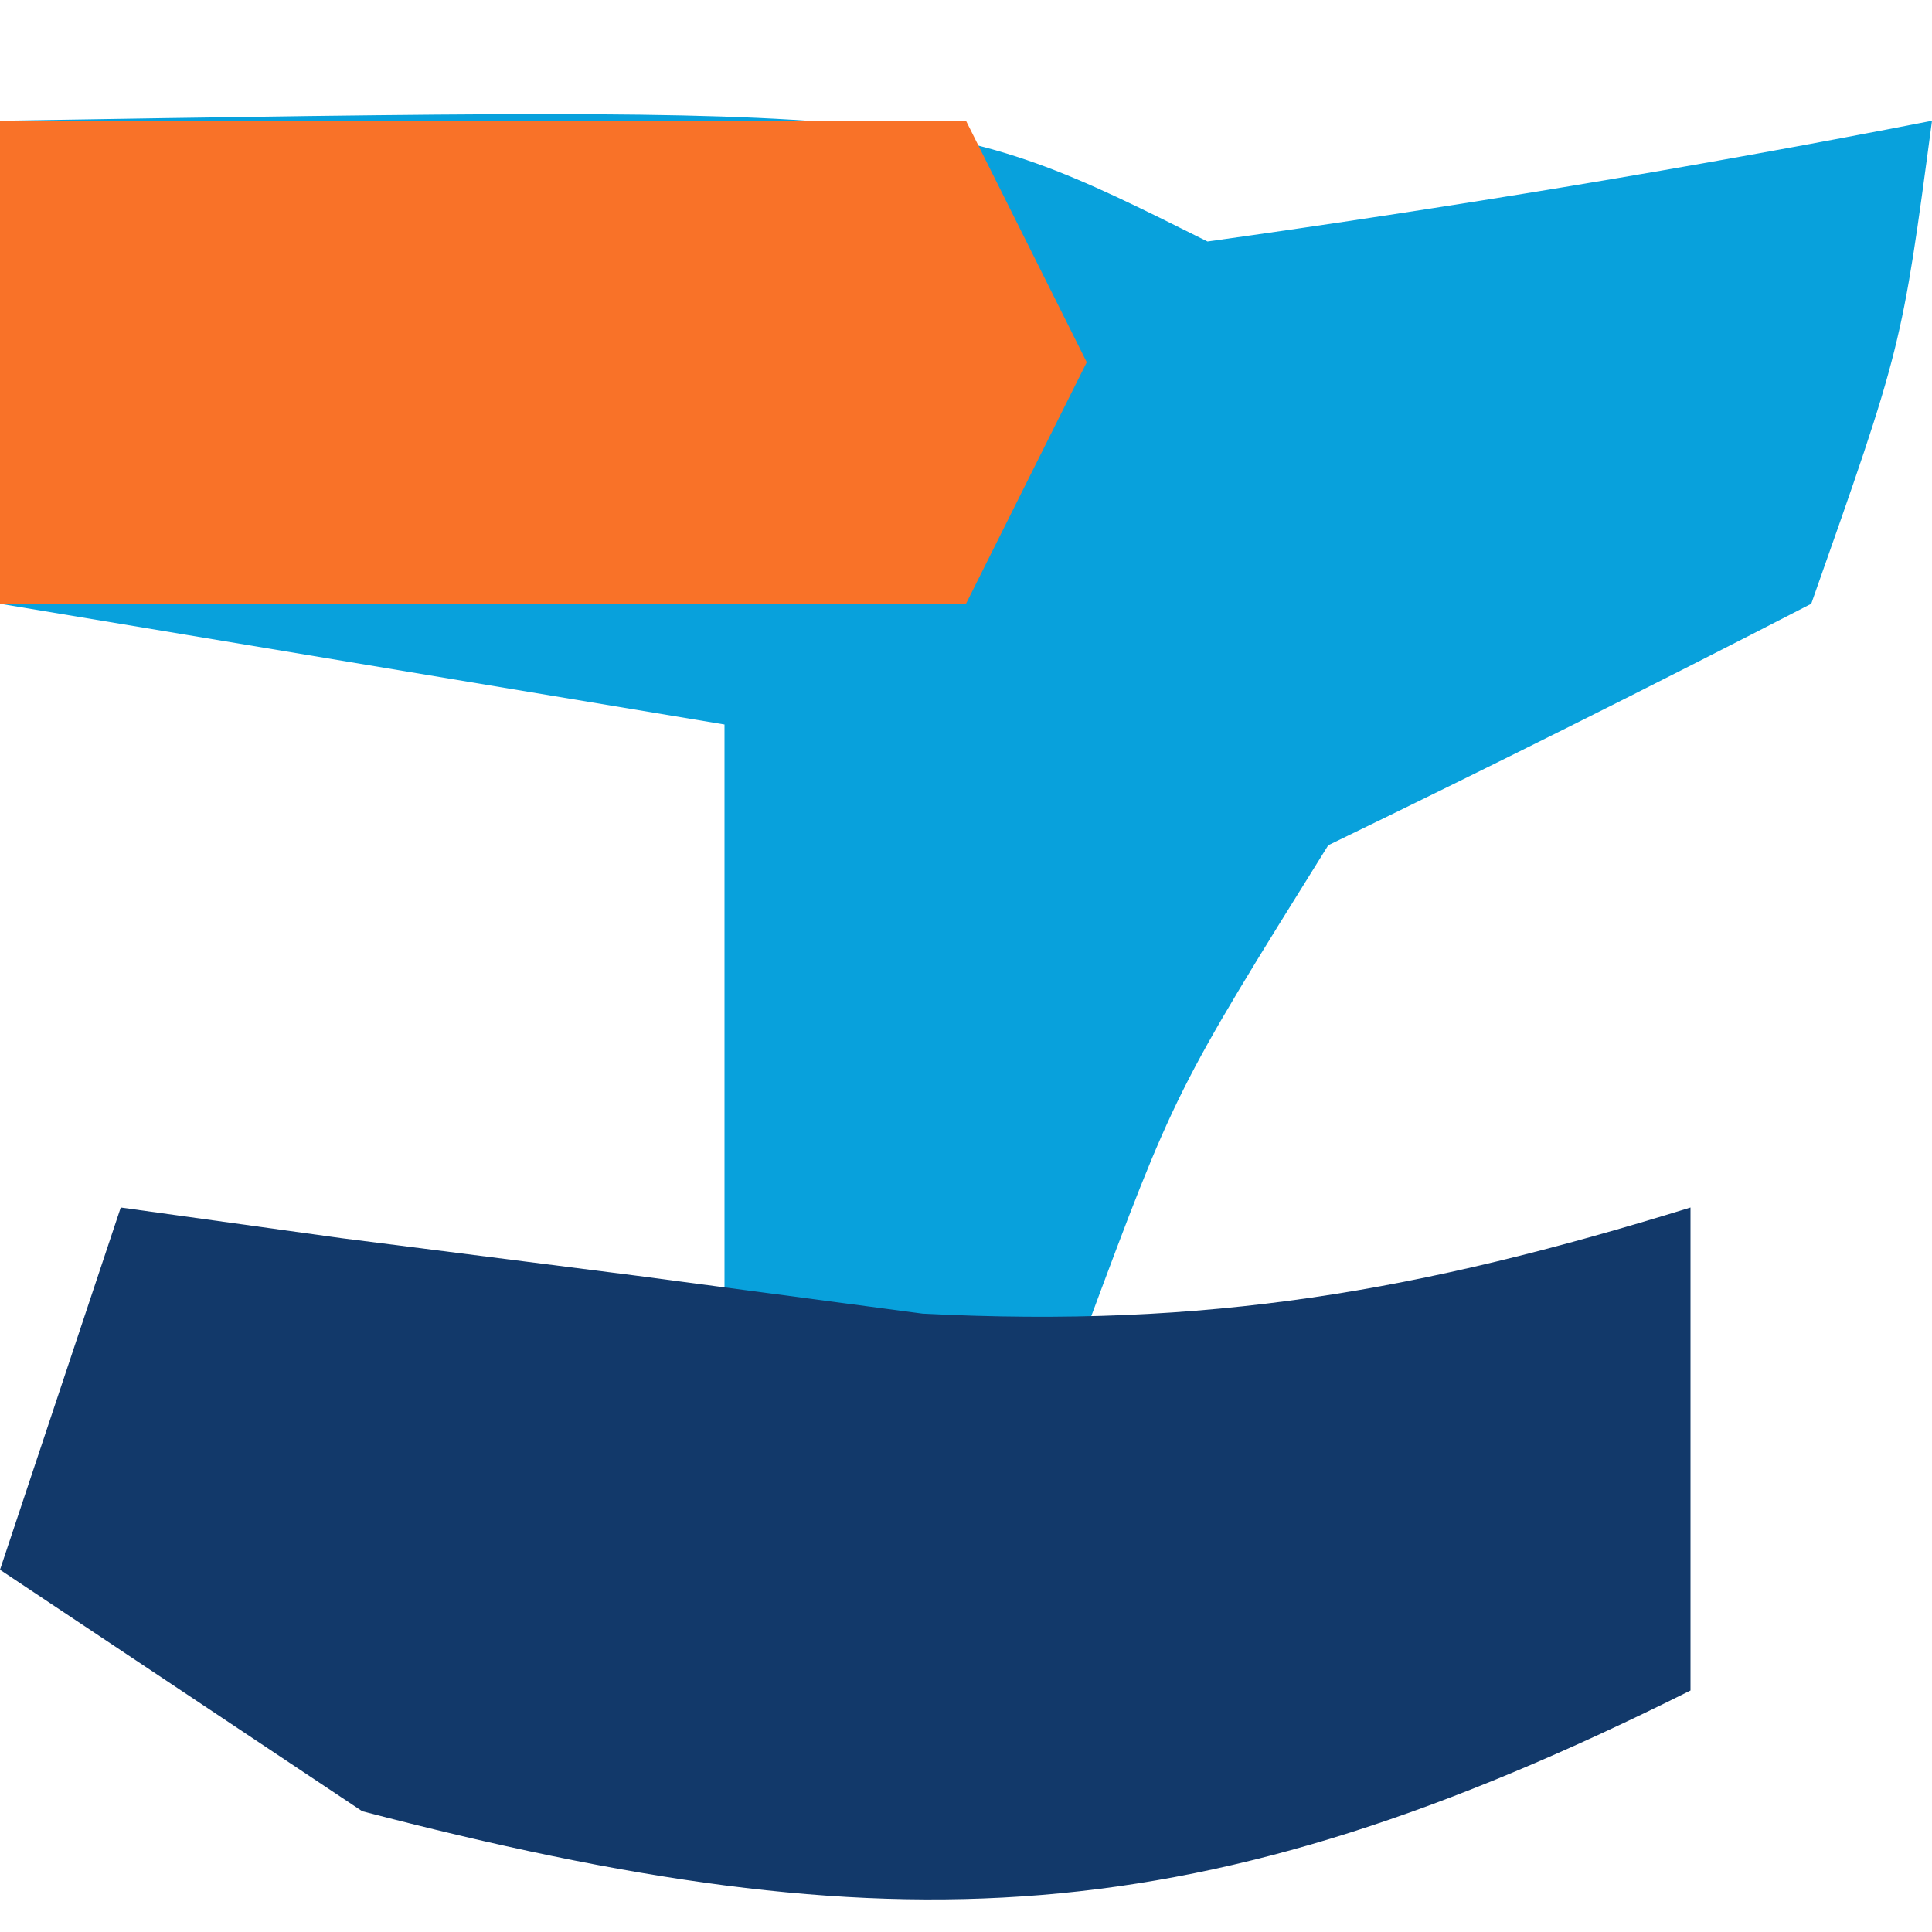
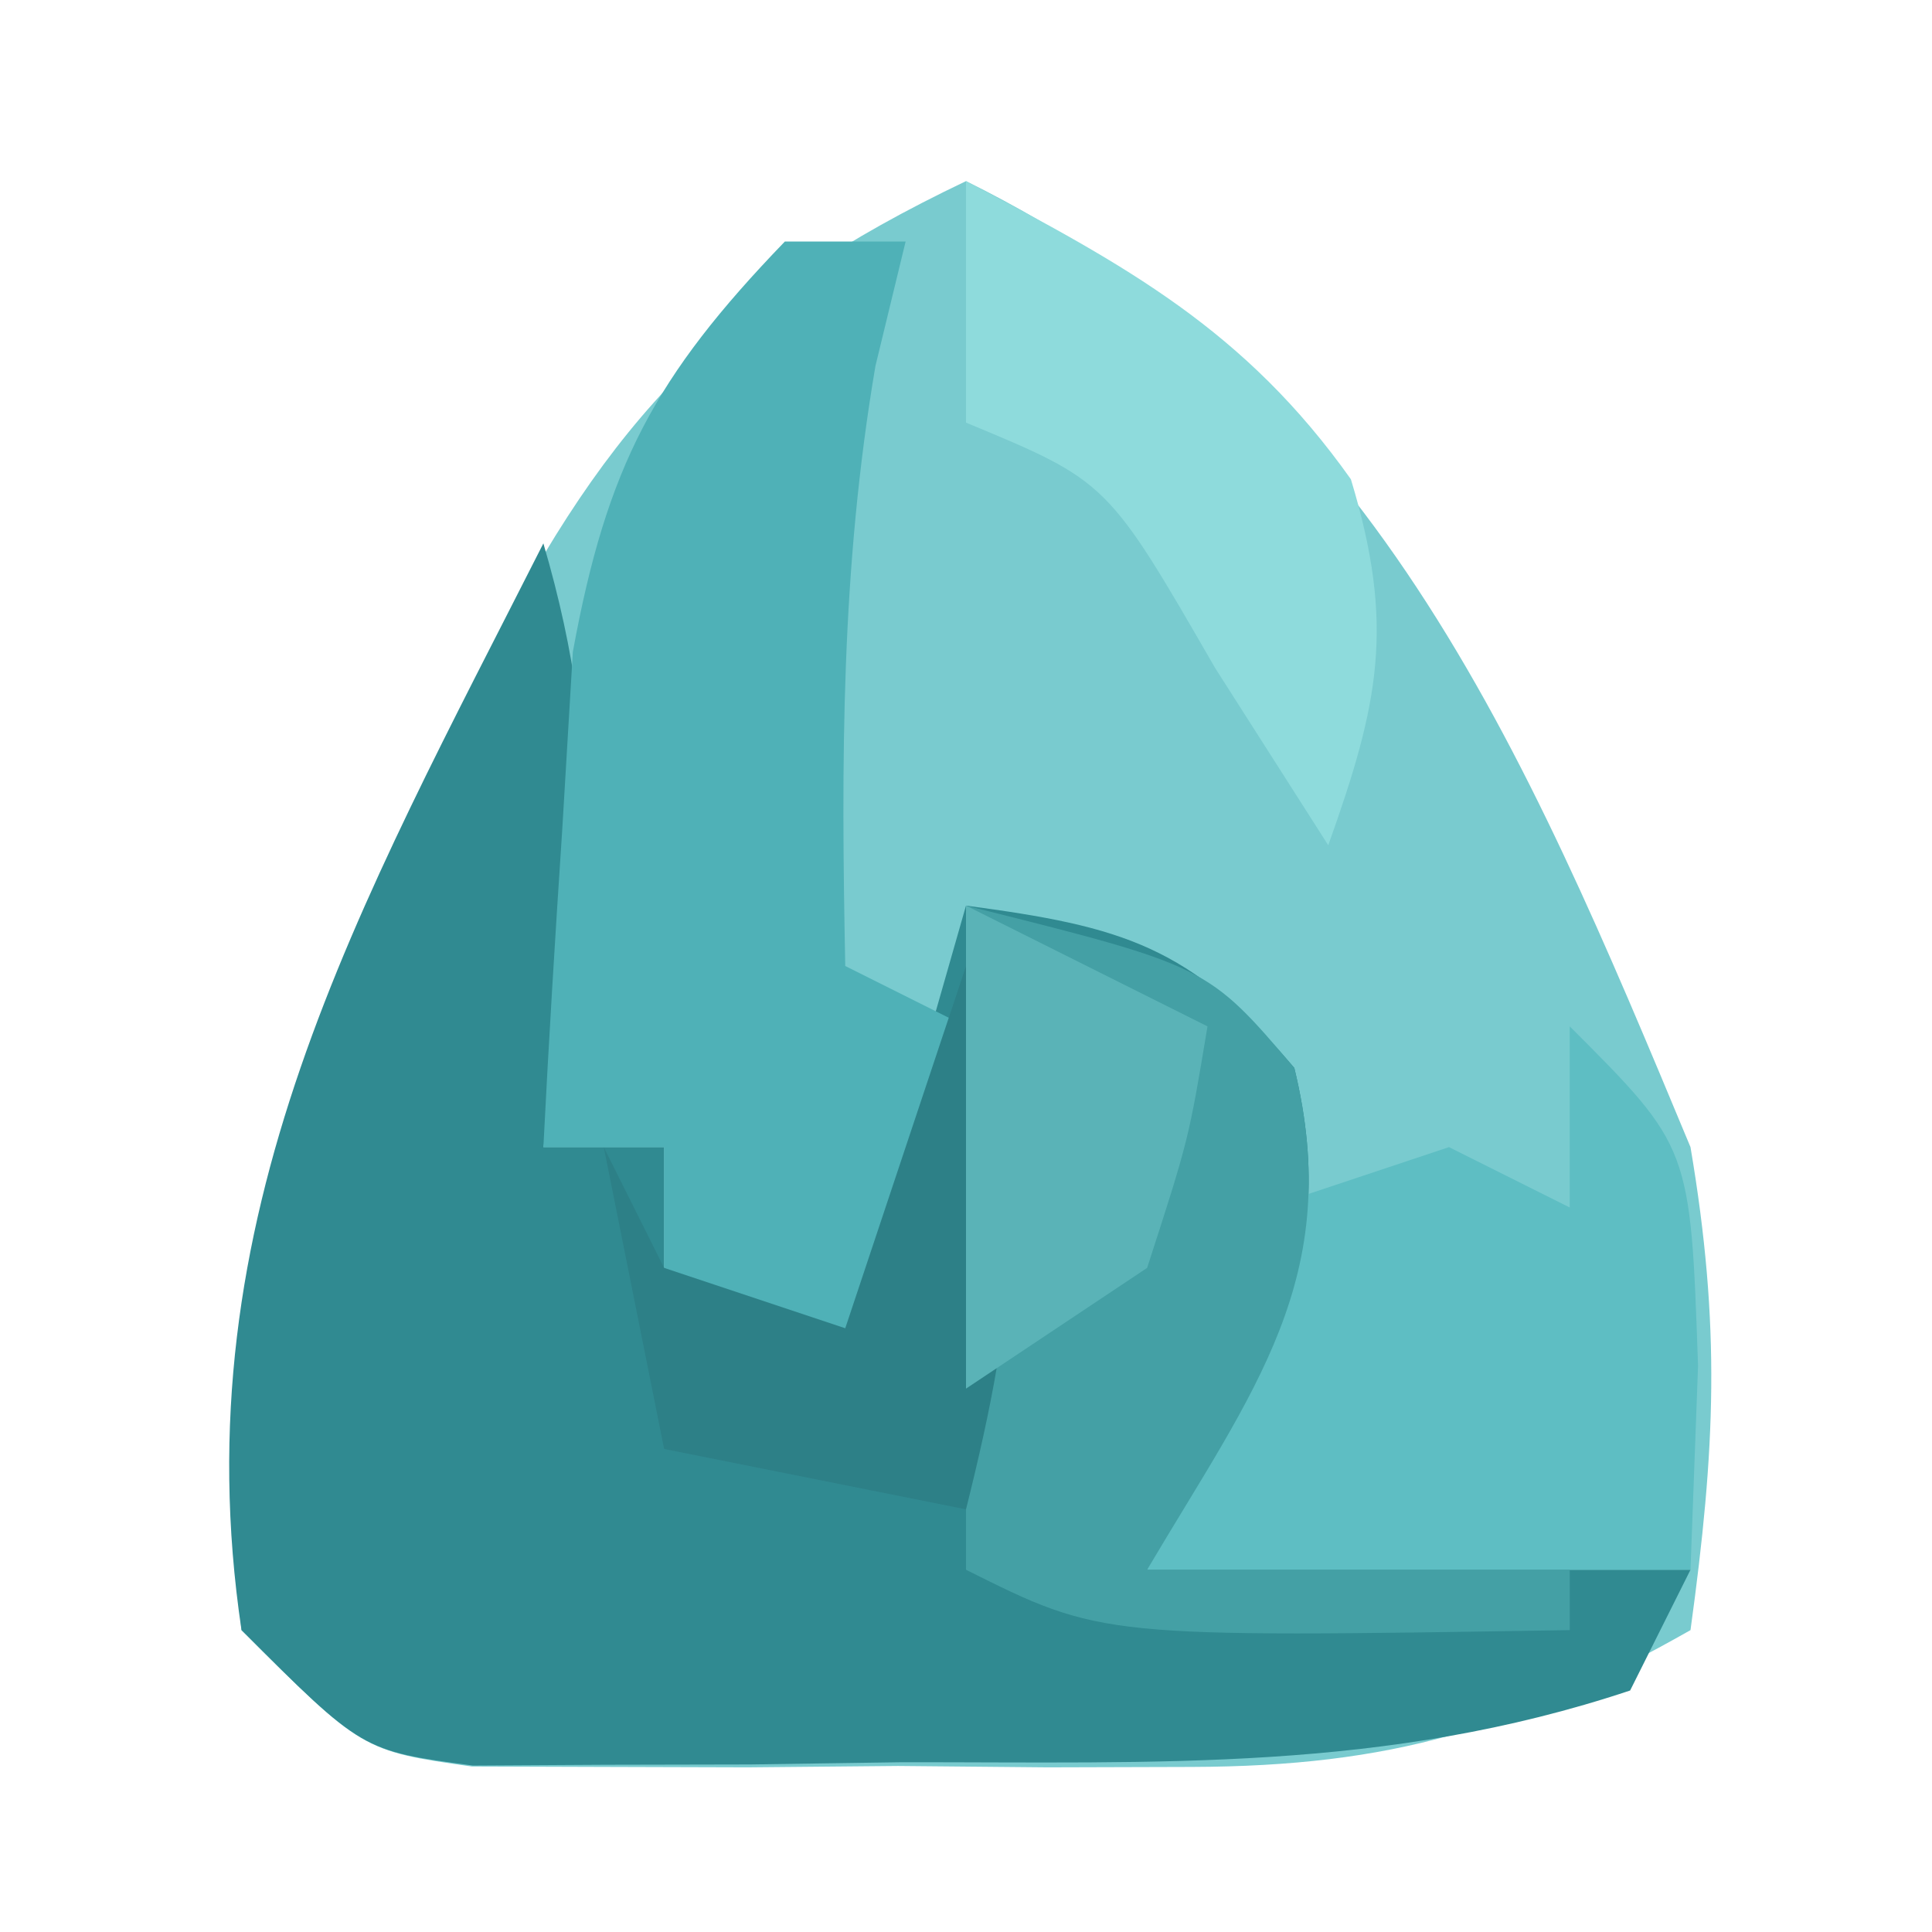
- <svg xmlns="http://www.w3.org/2000/svg" version="1.1" width="16" height="16">
-   <path d="M0 0 C7.75 -0.125 7.75 -0.125 10 1 C12.008 0.719 14.01 0.389 16 0 C15.75 1.875 15.75 1.875 15 4 C13.675 4.684 12.341 5.35 11 6 C9.732 8.034 9.732 8.034 9 10 C8.01 10 7.02 10 6 10 C6 8.35 6 6.7 6 5 C3.03 4.505 3.03 4.505 0 4 C0 2.68 0 1.36 0 0 Z " fill="#08A1DC" transform="translate(0,1)" />
-   <path d="M0 0 C0.603 0.084 1.207 0.168 1.828 0.254 C3.027 0.407 3.027 0.407 4.25 0.562 C5.039 0.667 5.828 0.771 6.641 0.879 C9.005 1 10.751 0.696 13 0 C13 1.32 13 2.64 13 4 C8.928 6.036 6.398 6.147 2 5 C1.01 4.34 0.02 3.68 -1 3 C-0.67 2.01 -0.34 1.02 0 0 Z " fill="#12396A" transform="translate(1,10)" />
-   <path d="M0 0 C2.64 0 5.28 0 8 0 C8.33 0.66 8.66 1.32 9 2 C8.67 2.66 8.34 3.32 8 4 C5.36 4 2.72 4 0 4 C0 2.68 0 1.36 0 0 Z " fill="#F97228" transform="translate(0,1)" />
+ <svg xmlns="http://www.w3.org/2000/svg" version="1.1" width="32" height="32">
+   <path d="M0 0 C6.692 3.294 9.228 9.343 12 16 C12.503 18.972 12.413 20.991 12 24 C9.122 25.632 7.044 26.255 3.742 26.266 C2.557 26.269 2.557 26.269 1.348 26.273 C0.532 26.266 -0.284 26.258 -1.125 26.25 C-1.949 26.258 -2.772 26.265 -3.621 26.273 C-4.409 26.271 -5.196 26.268 -6.008 26.266 C-6.726 26.263 -7.444 26.261 -8.184 26.259 C-10 26 -10 26 -12 24 C-12.563 18.491 -11.326 14.559 -8.812 9.75 C-8.521 9.139 -8.229 8.528 -7.928 7.898 C-5.917 3.937 -4.006 1.91 0 0 Z " fill="#79CBCF" transform="translate(16,3)" />
+   <path d="M0 0 C1.072 3.652 0.764 6.264 0 10 C0.66 10 1.32 10 2 10 C2 10.66 2 11.32 2 12 C2.99 12.33 3.98 12.66 5 13 C5.66 10.69 6.32 8.38 7 6 C9.596 6.346 10.713 6.663 12.438 8.688 C13.28 12.153 11.754 14.032 10 17 C12.97 17 15.94 17 19 17 C18.67 17.66 18.34 18.32 18 19 C13.944 20.352 10.184 20.184 5.938 20.188 C4.695 20.206 4.695 20.206 3.428 20.225 C2.636 20.227 1.843 20.228 1.027 20.23 C0.303 20.235 -0.422 20.239 -1.168 20.243 C-3 20 -3 20 -5 18 C-6.019 11.156 -3.042 6.009 0 0 Z " fill="#308A91" transform="translate(9,9)" />
+   <path d="M0 0 C0.66 0 1.32 0 2 0 C1.835 0.681 1.67 1.361 1.5 2.062 C0.929 5.416 0.933 8.604 1 12 C1.66 12.33 2.32 12.66 3 13 C2.67 14.98 2.34 16.96 2 19 C0.68 18.34 -0.64 17.68 -2 17 C-2 16.34 -2 15.68 -2 15 C-2.66 15 -3.32 15 -4 15 C-3.912 13.249 -3.804 11.499 -3.688 9.75 C-3.629 8.775 -3.571 7.801 -3.512 6.797 C-2.949 3.722 -2.157 2.237 0 0 Z " fill="#4FB1B7" transform="translate(13,4)" />
+   <path d="M0 0 C2 2 2 2 2.125 5.625 C2.084 6.739 2.042 7.853 2 9 C-0.97 9 -3.94 9 -7 9 C-6.188 6.062 -6.188 6.062 -5 3 C-4.01 2.67 -3.02 2.34 -2 2 C-1.34 2.33 -0.68 2.66 0 3 C0 2.01 0 1.02 0 0 Z " fill="#5EBEC3" transform="translate(26,17)" />
+   <path d="M0 0 C4 1 4 1 5.438 2.688 C6.28 6.153 4.754 8.032 3 11 C5.31 11 7.62 11 10 11 C10 11.33 10 11.66 10 12 C2.25 12.125 2.25 12.125 0 11 C0 7.37 0 3.74 0 0 Z " fill="#44A0A5" transform="translate(16,15)" />
+   <path d="M0 0 C2.653 1.396 4.624 2.47 6.375 4.938 C7.109 7.361 6.842 8.643 6 11 C5.381 10.031 4.763 9.061 4.125 8.062 C2.343 4.972 2.343 4.972 0 4 C0 2.68 0 1.36 0 0 Z " fill="#8EDBDC" transform="translate(16,3)" />
+   <path d="M0 0 C1.108 3.325 0.845 5.622 0 9 C-1.65 8.67 -3.3 8.34 -5 8 C-5.33 6.35 -5.66 4.7 -6 3 C-5.67 3.66 -5.34 4.32 -5 5 C-4.01 5.33 -3.02 5.66 -2 6 C-1.34 4.02 -0.68 2.04 0 0 Z " fill="#2D8087" transform="translate(16,16)" />
+   <path d="M0 0 C1.98 0.99 1.98 0.99 4 2 C3.688 3.875 3.688 3.875 3 6 C2.01 6.66 1.02 7.32 0 8 C0 5.36 0 2.72 0 0 Z " fill="#5AB3B7" transform="translate(16,15)" />
</svg>
